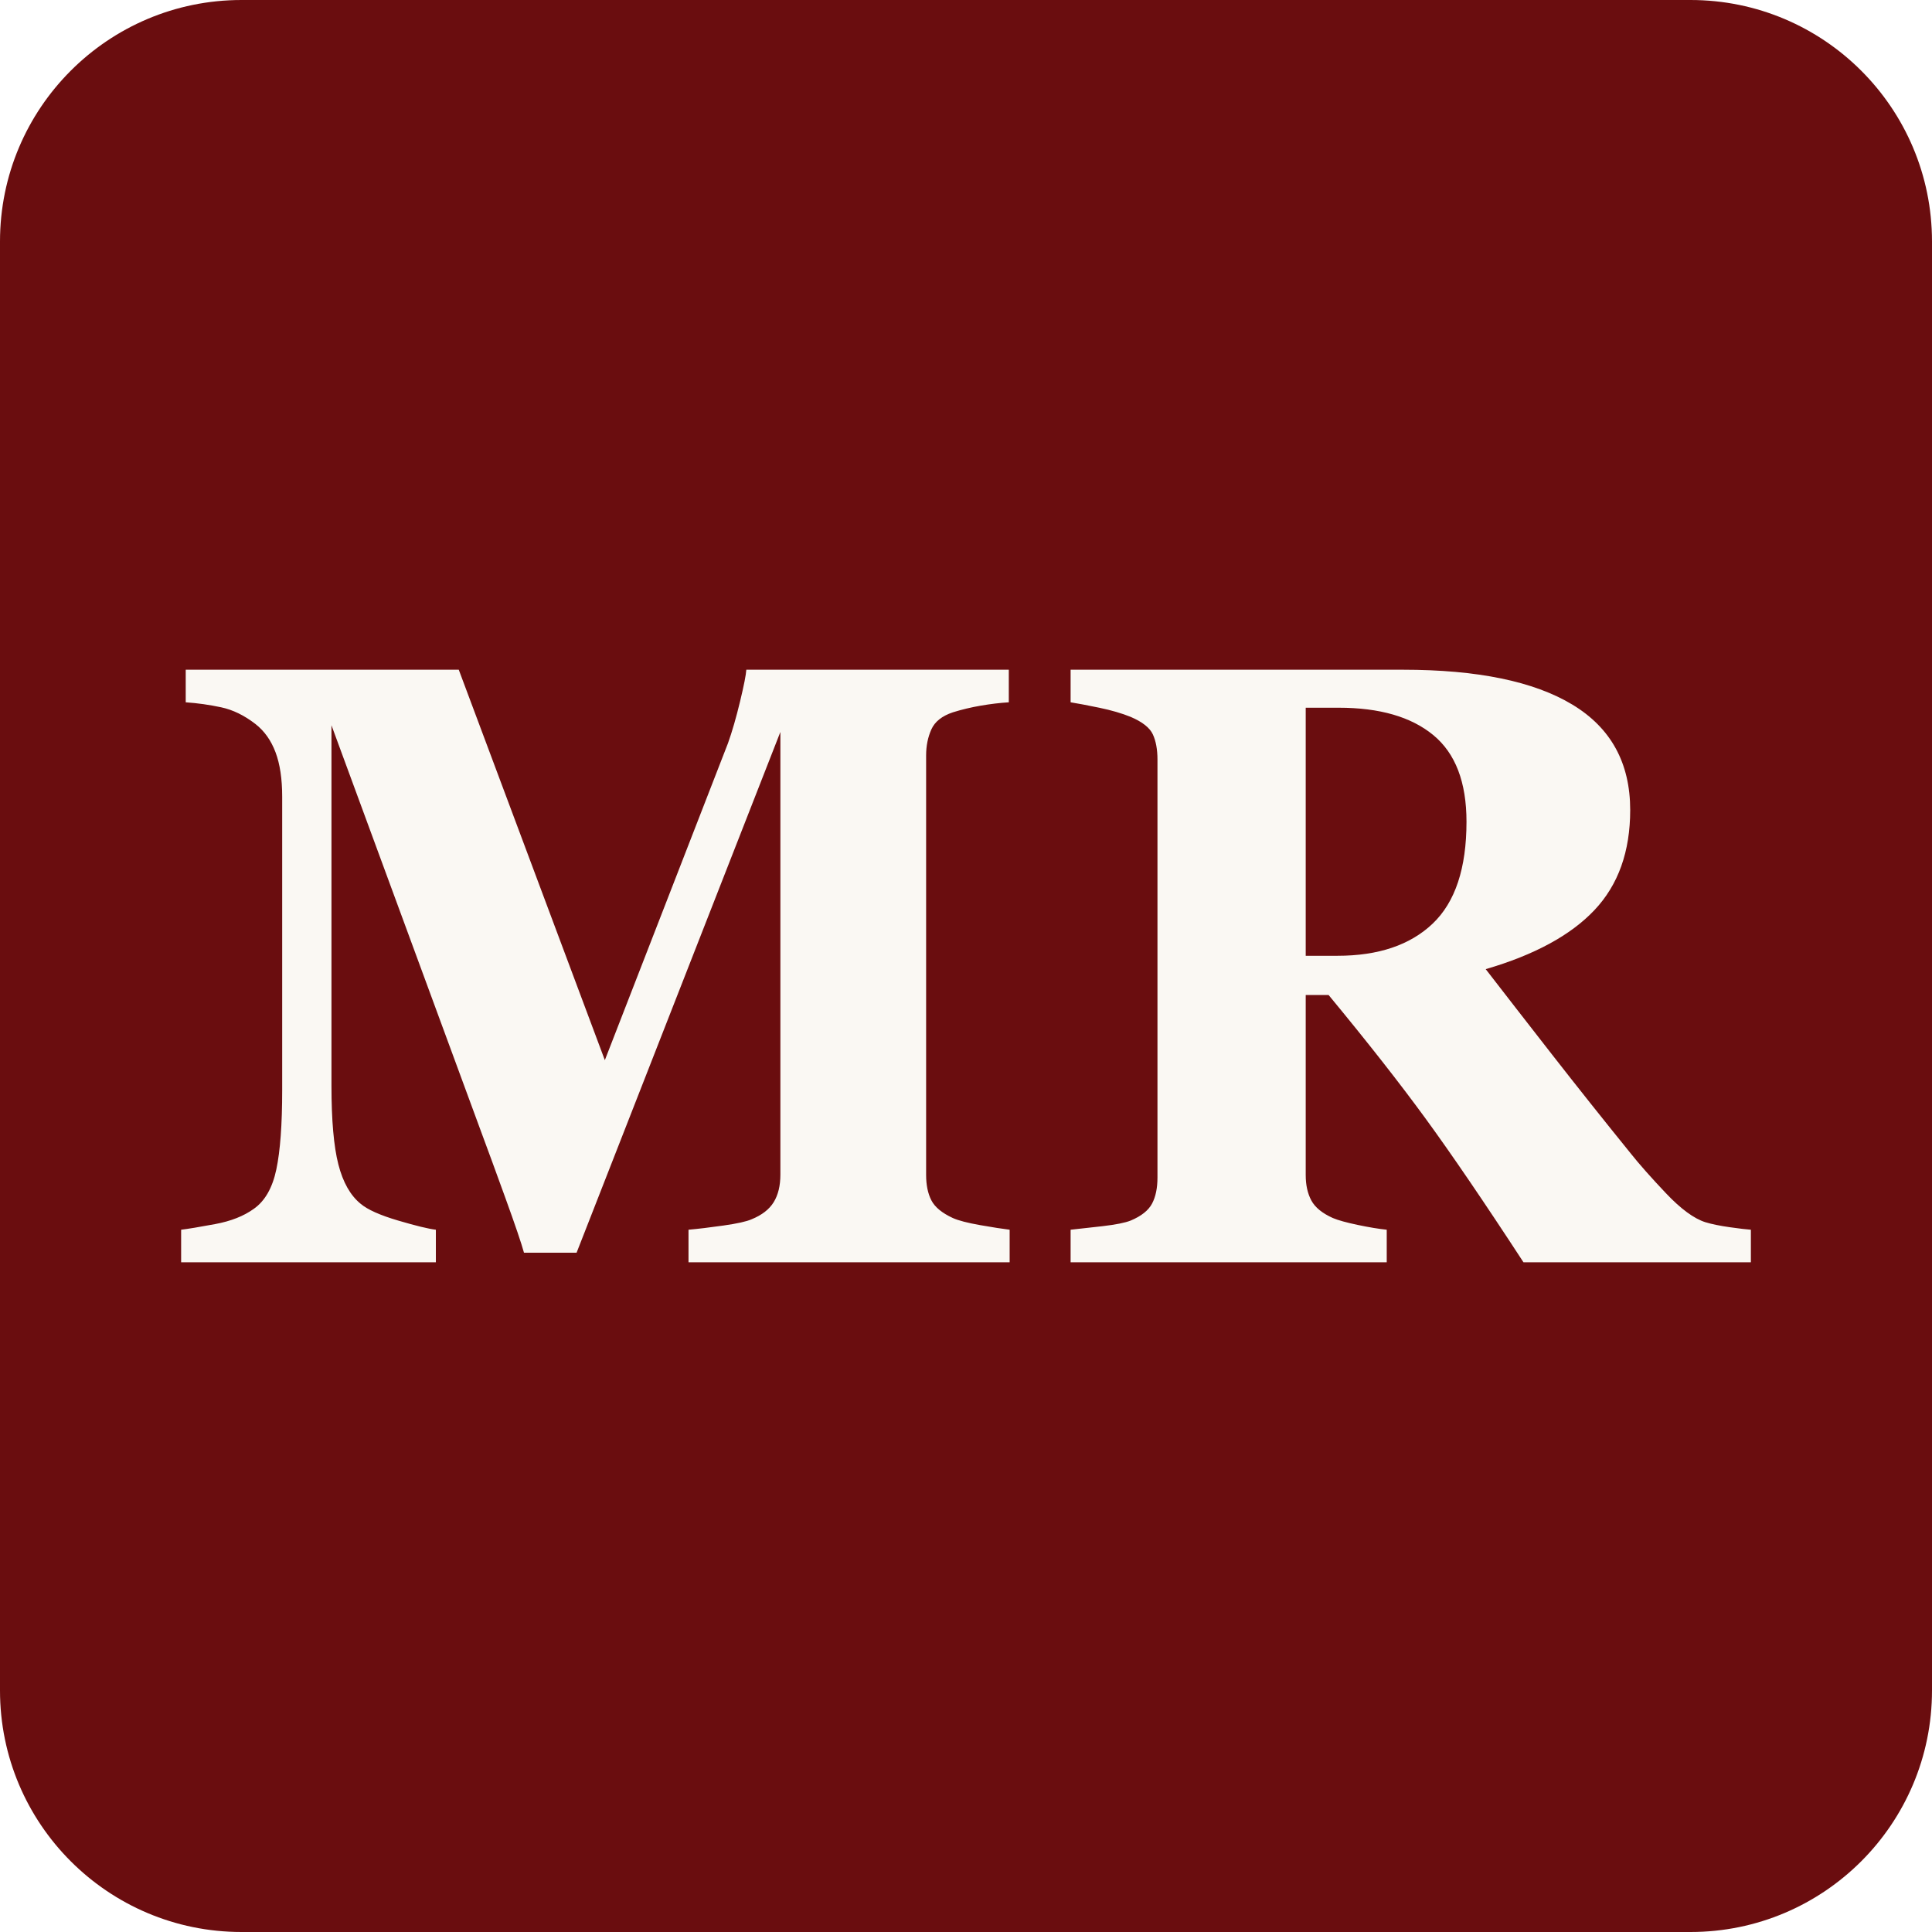
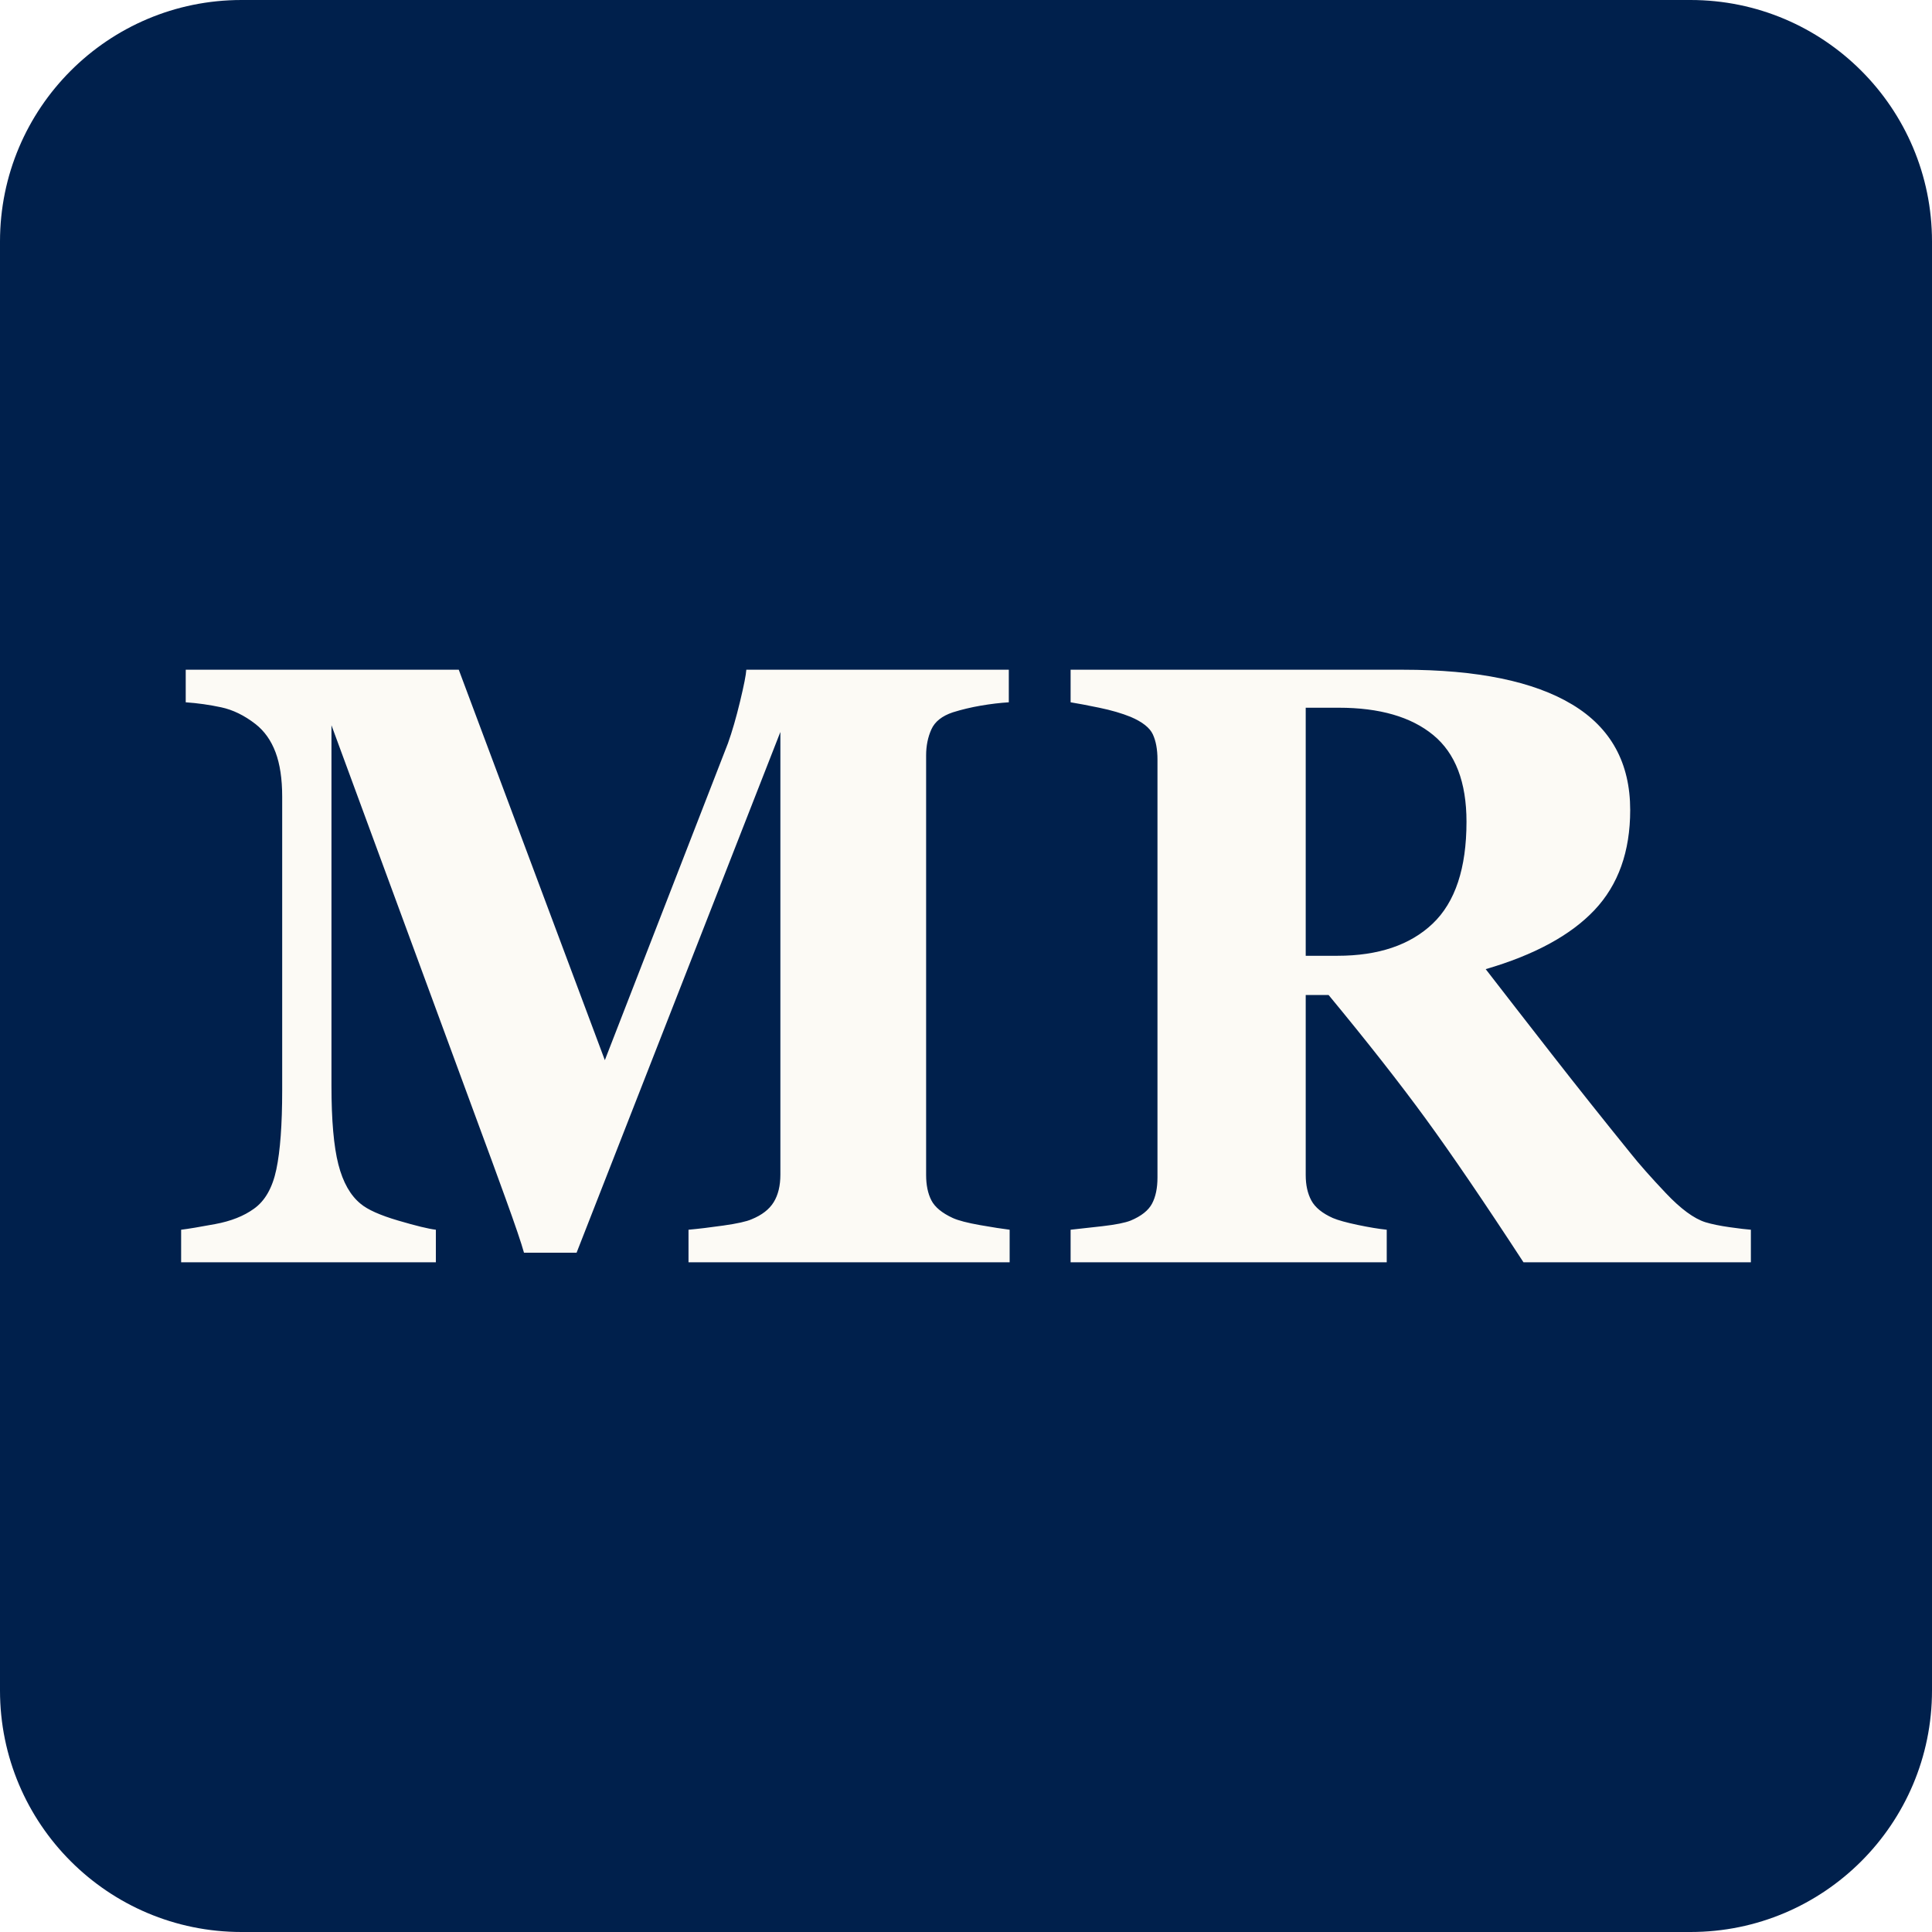
<svg xmlns="http://www.w3.org/2000/svg" viewBox="0 0 64 64">
-   <rect width="64" height="64" rx="8" fill="#6a0d0f" />
-   <path fill="#faf8f3" fill-rule="evenodd" transform="translate(5.516 15.836) scale(0.283309)" d="M98.584 91.699 L61.035 91.699 L61.035 87.891 C62.142 87.793 63.501 87.63 65.112 87.402 C66.724 87.174 67.822 86.93 68.408 86.67 C69.613 86.182 70.475 85.514 70.996 84.668 C71.517 83.822 71.777 82.747 71.777 81.445 L71.777 29.688 L47.949 90.576 L41.797 90.576 C41.504 89.502 40.78 87.37 39.624 84.18 C38.468 80.99 37.533 78.434 36.816 76.514 L19.287 28.906 L19.287 71.045 C19.287 75.081 19.556 78.149 20.093 80.249 C20.63 82.349 21.501 83.887 22.705 84.863 C23.519 85.547 24.976 86.198 27.075 86.816 C29.175 87.435 30.648 87.793 31.494 87.891 L31.494 91.699 L1.709 91.699 L1.709 87.891 C2.523 87.793 3.849 87.573 5.688 87.231 C7.528 86.89 9.033 86.296 10.205 85.449 C11.507 84.538 12.386 83 12.842 80.835 C13.298 78.67 13.525 75.586 13.525 71.582 L13.525 37.256 C13.525 35.173 13.265 33.439 12.744 32.056 C12.223 30.672 11.442 29.574 10.4 28.76 C9.098 27.751 7.764 27.1 6.396 26.807 C5.029 26.514 3.646 26.318 2.246 26.221 L2.246 22.412 L34.172 22.412 L51.252 68.064 L65.647 31.014 C66.135 29.646 66.607 28.016 67.062 26.126 C67.517 24.237 67.761 22.999 67.794 22.412 L98.486 22.412 L98.486 26.221 C97.445 26.286 96.354 26.416 95.215 26.611 C94.076 26.807 92.985 27.067 91.943 27.393 C90.674 27.816 89.836 28.483 89.429 29.395 C89.022 30.306 88.818 31.315 88.818 32.422 L88.818 81.494 C88.818 82.666 89.022 83.651 89.429 84.448 C89.836 85.246 90.674 85.938 91.943 86.523 C92.594 86.816 93.66 87.093 95.142 87.354 C96.623 87.614 97.77 87.793 98.584 87.891 Z M185.254 91.699 L158.666 91.699 C154.079 84.668 150.265 79.069 147.224 74.902 C144.183 70.736 140.402 65.918 135.88 60.449 L133.203 60.449 L133.203 81.494 C133.203 82.666 133.423 83.659 133.862 84.473 C134.302 85.286 135.14 85.97 136.377 86.523 C136.995 86.784 137.964 87.052 139.282 87.329 C140.601 87.606 141.732 87.793 142.676 87.891 L142.676 91.699 L105.713 91.699 L105.713 87.891 C106.657 87.793 107.902 87.655 109.448 87.476 C110.995 87.297 112.093 87.077 112.744 86.816 C113.981 86.296 114.811 85.636 115.234 84.839 C115.658 84.041 115.869 83.024 115.869 81.787 L115.869 32.91 C115.869 31.738 115.69 30.762 115.332 29.98 C114.974 29.199 114.111 28.516 112.744 27.93 C111.703 27.507 110.474 27.148 109.058 26.855 C107.642 26.563 106.527 26.351 105.713 26.221 L105.713 22.412 L144.58 22.412 C153.272 22.412 159.871 23.771 164.38 26.489 C168.888 29.207 171.143 33.317 171.143 38.818 C171.143 43.669 169.751 47.567 166.968 50.513 C164.185 53.459 159.945 55.762 154.248 57.422 C156.462 60.286 159.041 63.607 161.987 67.383 C164.933 71.159 168.001 75.016 171.191 78.955 C172.201 80.225 173.576 81.779 175.317 83.618 C177.059 85.457 178.597 86.589 179.932 87.012 C180.68 87.24 181.633 87.435 182.788 87.598 C183.944 87.76 184.766 87.858 185.254 87.891 Z M152.002 40.186 C152.002 35.563 150.708 32.186 148.12 30.054 C145.532 27.922 141.846 26.855 137.061 26.855 L133.203 26.855 L133.203 55.859 L136.914 55.859 C141.699 55.859 145.41 54.606 148.047 52.1 C150.684 49.593 152.002 45.622 152.002 40.186 Z" />
+   <rect width="64" height="64" rx="8" fill="#00204c" />
+   <path fill="#fcfaf5" fill-rule="evenodd" transform="translate(5.516 15.836) scale(0.283309)" d="M98.584 91.699 L61.035 91.699 L61.035 87.891 C62.142 87.793 63.501 87.63 65.112 87.402 C66.724 87.174 67.822 86.93 68.408 86.67 C69.613 86.182 70.475 85.514 70.996 84.668 C71.517 83.822 71.777 82.747 71.777 81.445 L71.777 29.688 L47.949 90.576 L41.797 90.576 C41.504 89.502 40.78 87.37 39.624 84.18 C38.468 80.99 37.533 78.434 36.816 76.514 L19.287 28.906 L19.287 71.045 C19.287 75.081 19.556 78.149 20.093 80.249 C20.63 82.349 21.501 83.887 22.705 84.863 C23.519 85.547 24.976 86.198 27.075 86.816 C29.175 87.435 30.648 87.793 31.494 87.891 L31.494 91.699 L1.709 91.699 L1.709 87.891 C2.523 87.793 3.849 87.573 5.688 87.231 C7.528 86.89 9.033 86.296 10.205 85.449 C11.507 84.538 12.386 83 12.842 80.835 C13.298 78.67 13.525 75.586 13.525 71.582 L13.525 37.256 C13.525 35.173 13.265 33.439 12.744 32.056 C12.223 30.672 11.442 29.574 10.4 28.76 C9.098 27.751 7.764 27.1 6.396 26.807 C5.029 26.514 3.646 26.318 2.246 26.221 L2.246 22.412 L34.172 22.412 L51.252 68.064 L65.647 31.014 C66.135 29.646 66.607 28.016 67.062 26.126 C67.517 24.237 67.761 22.999 67.794 22.412 L98.486 22.412 L98.486 26.221 C97.445 26.286 96.354 26.416 95.215 26.611 C94.076 26.807 92.985 27.067 91.943 27.393 C90.674 27.816 89.836 28.483 89.429 29.395 C89.022 30.306 88.818 31.315 88.818 32.422 L88.818 81.494 C88.818 82.666 89.022 83.651 89.429 84.448 C89.836 85.246 90.674 85.938 91.943 86.523 C92.594 86.816 93.66 87.093 95.142 87.354 C96.623 87.614 97.77 87.793 98.584 87.891 Z M185.254 91.699 L158.666 91.699 C154.079 84.668 150.265 79.069 147.224 74.902 C144.183 70.736 140.402 65.918 135.88 60.449 L133.203 60.449 L133.203 81.494 C133.203 82.666 133.423 83.659 133.862 84.473 C134.302 85.286 135.14 85.97 136.377 86.523 C136.995 86.784 137.964 87.052 139.282 87.329 C140.601 87.606 141.732 87.793 142.676 87.891 L142.676 91.699 L105.713 91.699 L105.713 87.891 C106.657 87.793 107.902 87.655 109.448 87.476 C110.995 87.297 112.093 87.077 112.744 86.816 C113.981 86.296 114.811 85.636 115.234 84.839 C115.658 84.041 115.869 83.024 115.869 81.787 L115.869 32.91 C115.869 31.738 115.69 30.762 115.332 29.98 C114.974 29.199 114.111 28.516 112.744 27.93 C111.703 27.507 110.474 27.148 109.058 26.855 C107.642 26.563 106.527 26.351 105.713 26.221 L105.713 22.412 L144.58 22.412 C153.272 22.412 159.871 23.771 164.38 26.489 C168.888 29.207 171.143 33.317 171.143 38.818 C171.143 43.669 169.751 47.567 166.968 50.513 C164.185 53.459 159.945 55.762 154.248 57.422 C156.462 60.286 159.041 63.607 161.987 67.383 C164.933 71.159 168.001 75.016 171.191 78.955 C172.201 80.225 173.576 81.779 175.317 83.618 C177.059 85.457 178.597 86.589 179.932 87.012 C180.68 87.24 181.633 87.435 182.788 87.598 C183.944 87.76 184.766 87.858 185.254 87.891 Z M152.002 40.186 C152.002 35.563 150.708 32.186 148.12 30.054 C145.532 27.922 141.846 26.855 137.061 26.855 L133.203 26.855 L133.203 55.859 L136.914 55.859 C141.699 55.859 145.41 54.606 148.047 52.1 C150.684 49.593 152.002 45.622 152.002 40.186 Z" />
</svg>
